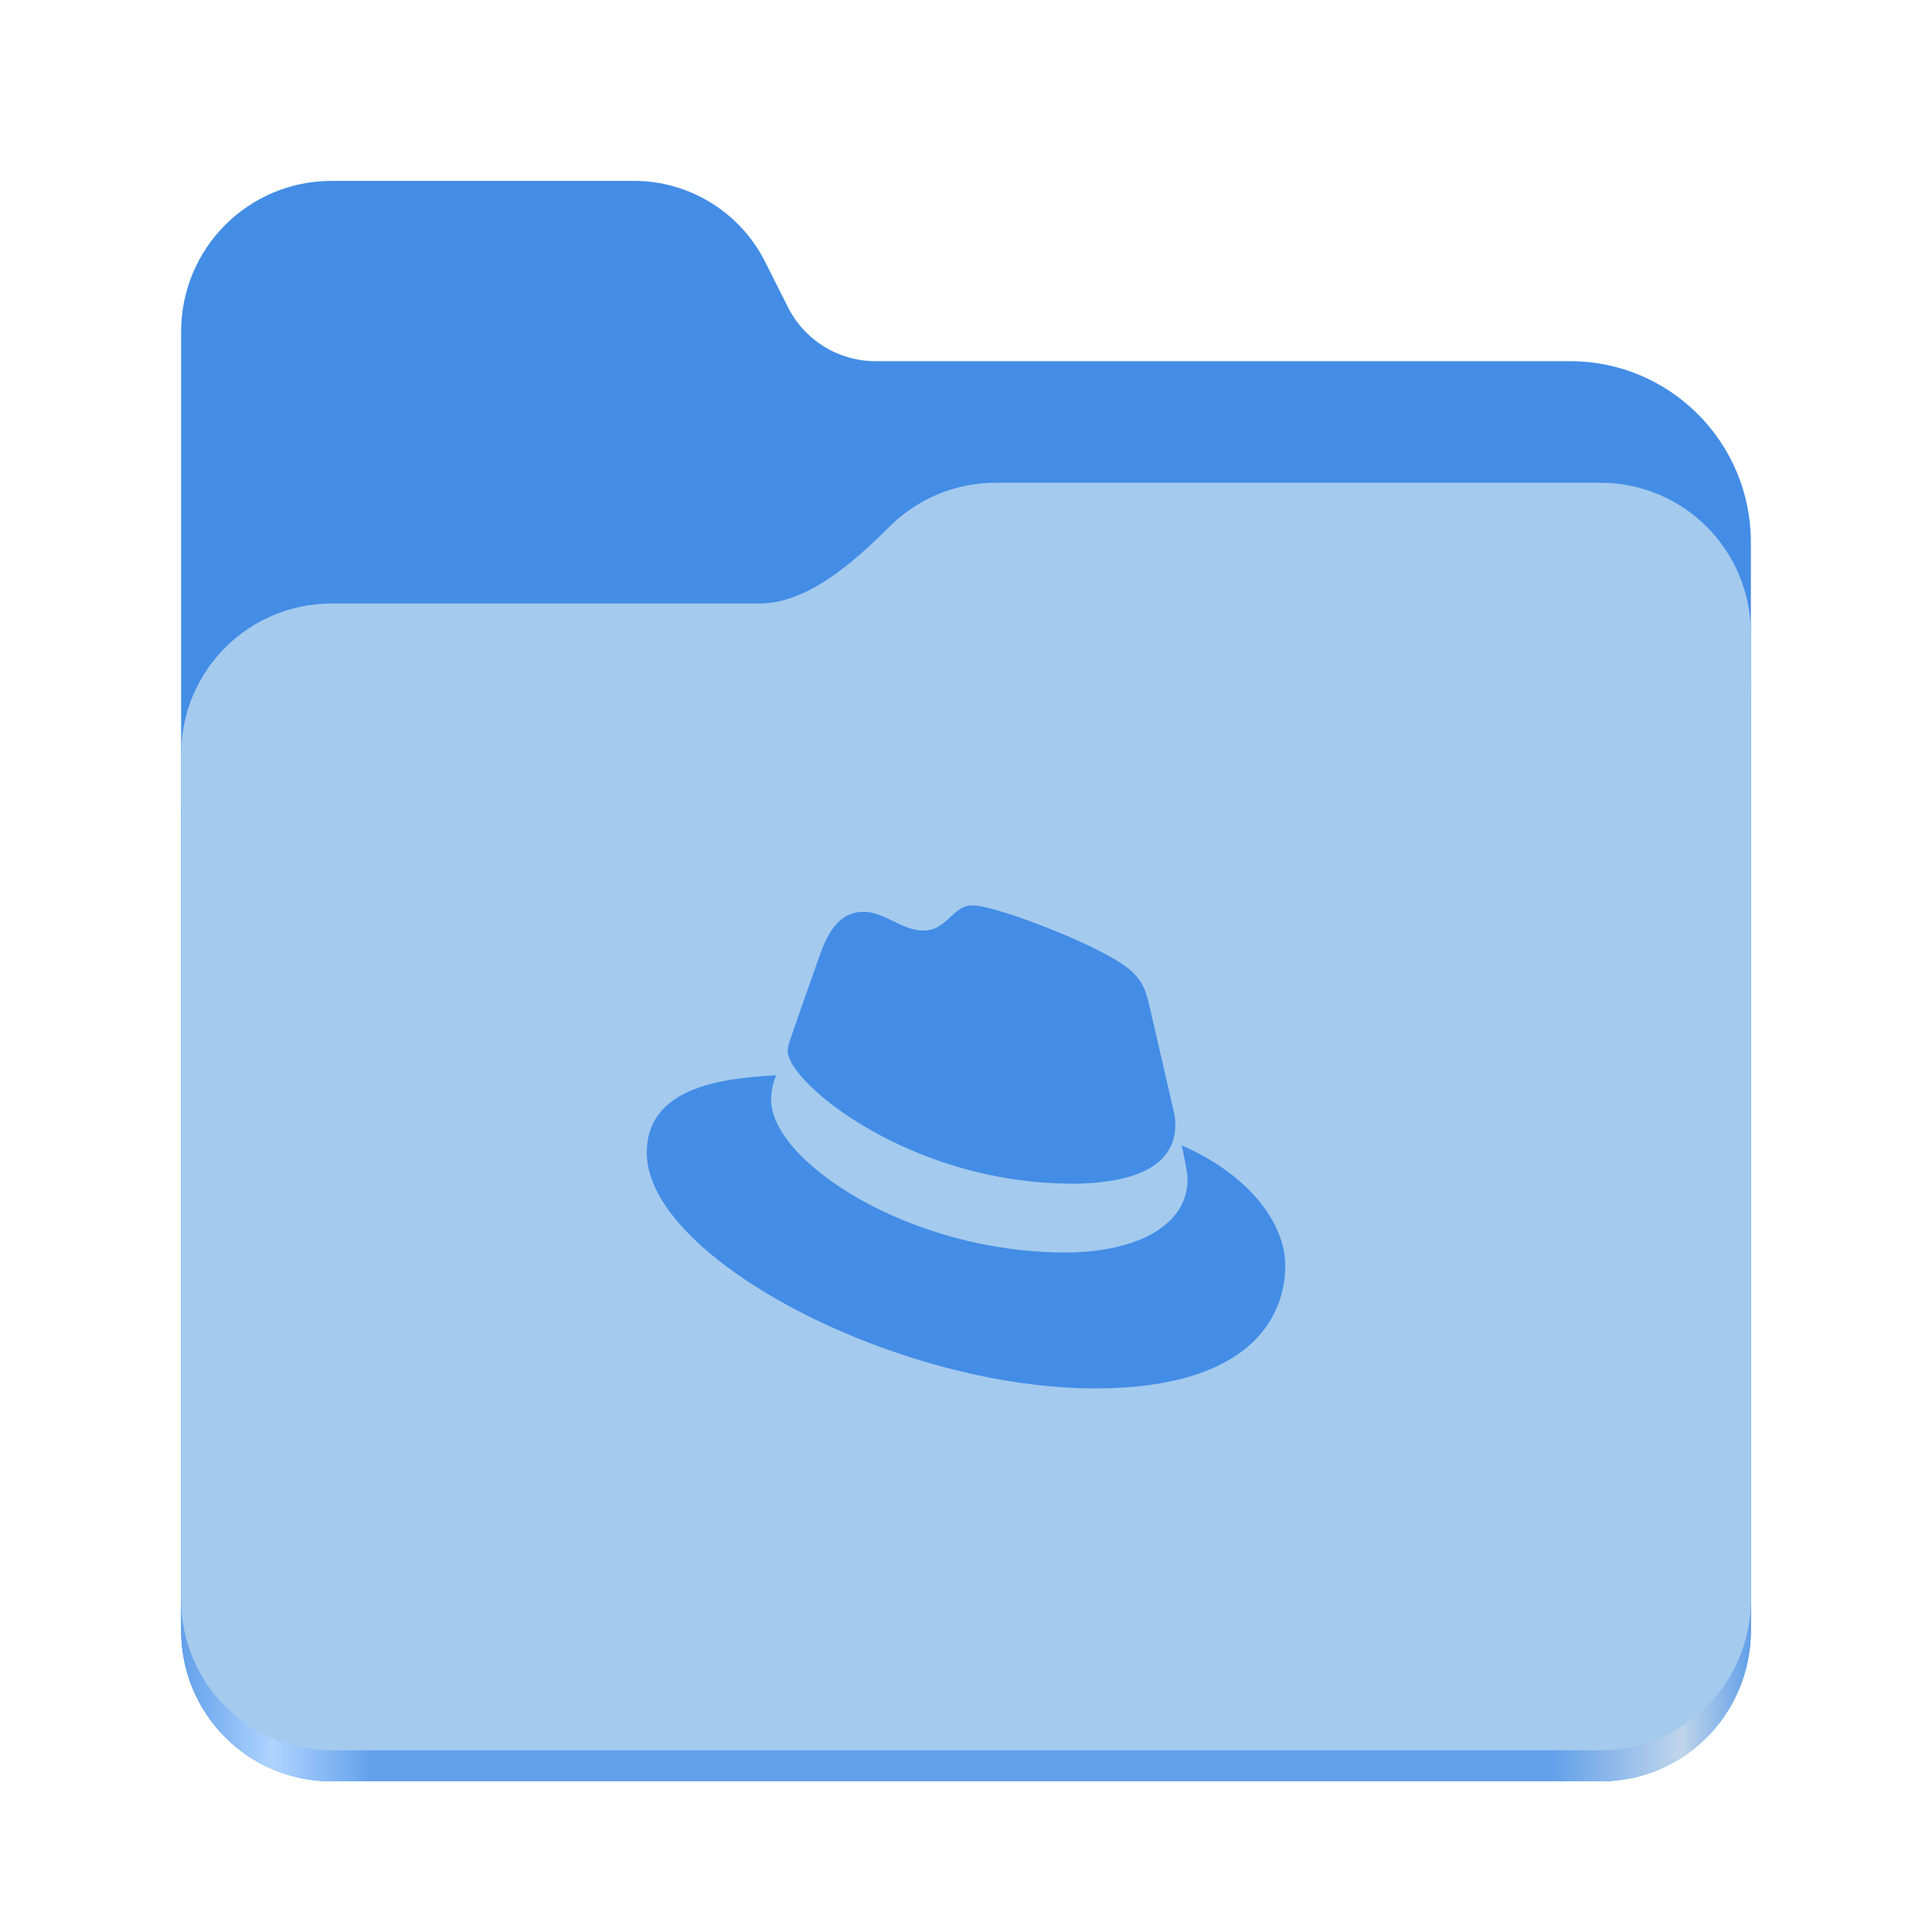
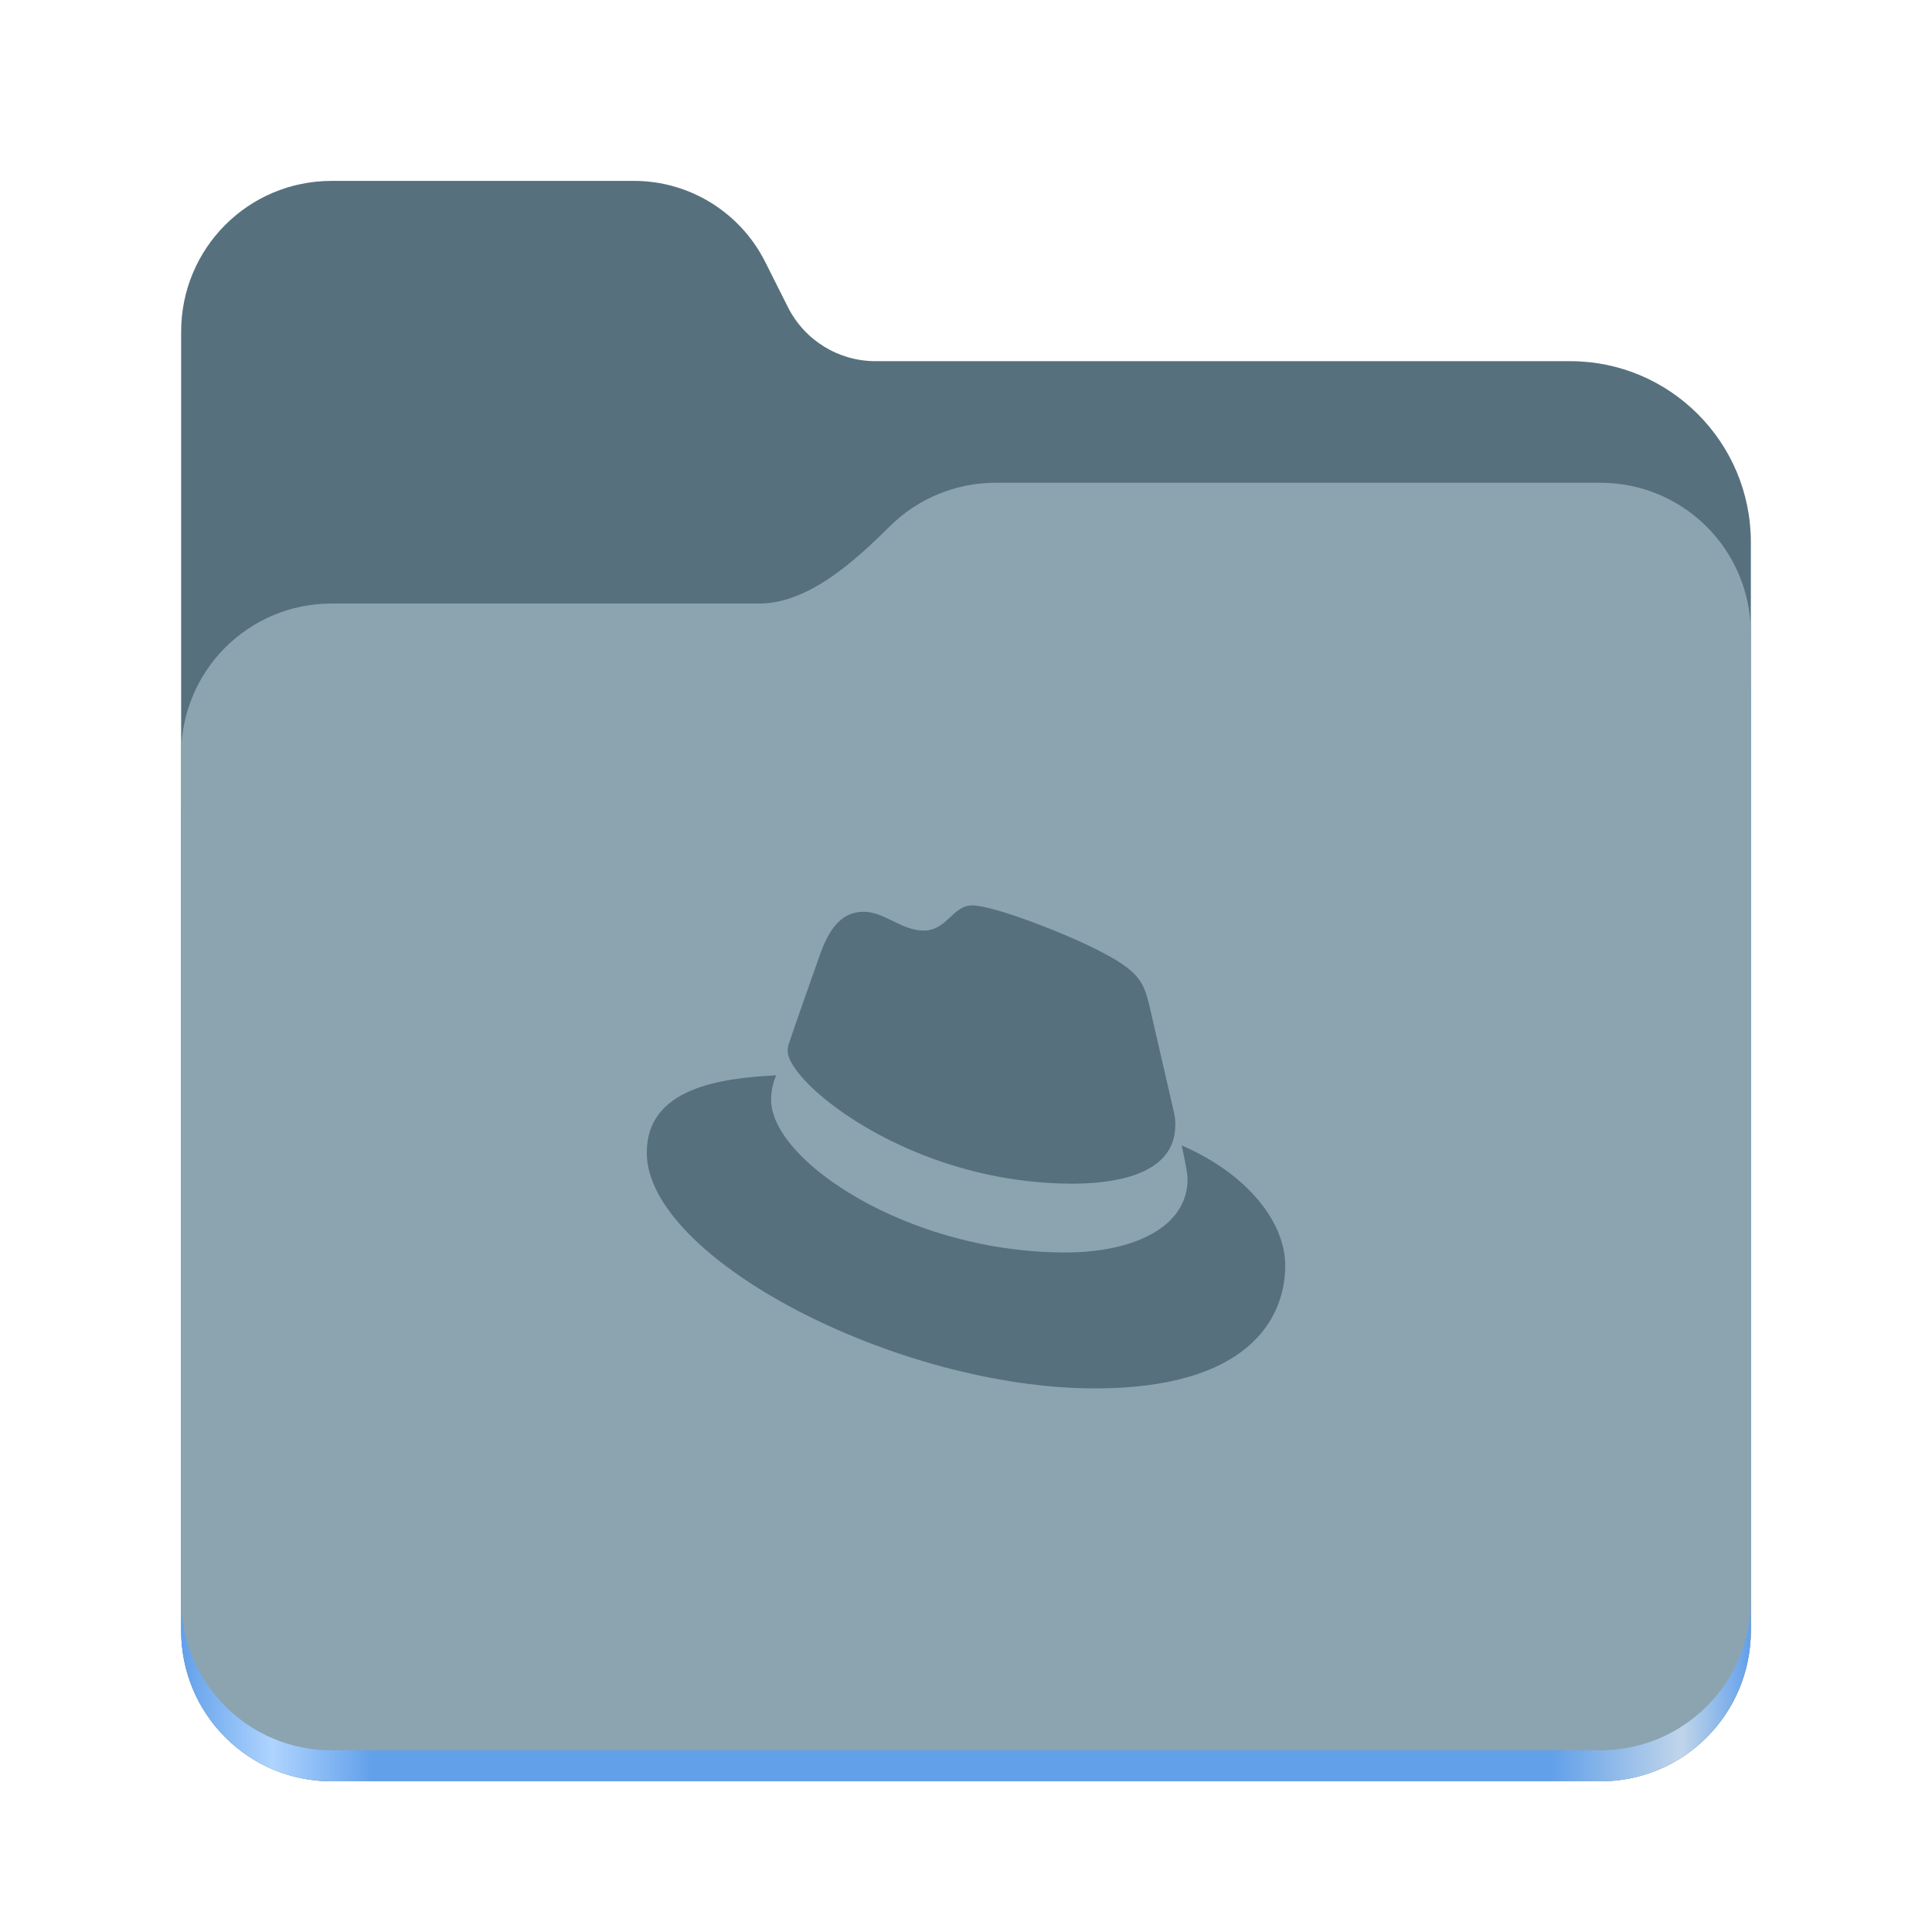
<svg xmlns="http://www.w3.org/2000/svg" xmlns:xlink="http://www.w3.org/1999/xlink" height="128" viewBox="0 0 128 128" width="128" version="1.1" id="svg5248">
  <defs id="defs5252">
    <linearGradient xlink:href="#linearGradient2023" id="linearGradient2025" x1="2689.252" y1="-1106.803" x2="2918.07" y2="-1106.803" gradientUnits="userSpaceOnUse" />
    <linearGradient id="linearGradient2023">
      <stop style="stop-color:#62a0ea;stop-opacity:1;" offset="0" id="stop2019" />
      <stop style="stop-color:#afd4ff;stop-opacity:1;" offset="0.058" id="stop2795" />
      <stop style="stop-color:#62a0ea;stop-opacity:1;" offset="0.122" id="stop2797" />
      <stop style="stop-color:#62a0ea;stop-opacity:1;" offset="0.873" id="stop2793" />
      <stop style="stop-color:#c0d5ea;stop-opacity:1;" offset="0.956" id="stop2791" />
      <stop style="stop-color:#62a0ea;stop-opacity:1;" offset="1" id="stop2021" />
    </linearGradient>
  </defs>
  <linearGradient id="a" gradientUnits="userSpaceOnUse" x1="12" x2="116" y1="64" y2="64">
    <stop offset="0" stop-color="#3d3846" id="stop5214" />
    <stop offset="0.05" stop-color="#77767b" id="stop5216" />
    <stop offset="0.1" stop-color="#5e5c64" id="stop5218" />
    <stop offset="0.9" stop-color="#504e56" id="stop5220" />
    <stop offset="0.95" stop-color="#77767b" id="stop5222" />
    <stop offset="1" stop-color="#3d3846" id="stop5224" />
  </linearGradient>
  <linearGradient id="b" gradientUnits="userSpaceOnUse" x1="12" x2="112.041" y1="60" y2="80.988">
    <stop offset="0" stop-color="#77767b" id="stop5227" />
    <stop offset="0.384" stop-color="#9a9996" id="stop5229" />
    <stop offset="0.721" stop-color="#77767b" id="stop5231" />
    <stop offset="1" stop-color="#68666f" id="stop5233" />
  </linearGradient>
  <g id="g760" style="display:inline;stroke-width:1.264;enable-background:new" transform="matrix(0.4545101,0,0,0.4555215,-1210.292,616.1566)">
-     <path id="rect1135" style="fill:#438de6;fill-opacity:1;stroke-width:8.791;stroke-linecap:round;stop-color:#000000" d="m 2711.206,-1326.332 c -12.162,0 -21.954,9.791 -21.954,21.953 v 188.867 c 0,12.162 9.793,21.953 21.954,21.953 h 184.909 c 12.162,0 21.954,-9.791 21.954,-21.953 v -158.255 a 26.343,26.343 45 0 0 -26.343,-26.343 h -101.266 a 14.284,14.284 31.639 0 1 -12.758,-7.861 l -3.308,-6.57 a 21.426,21.426 31.639 0 0 -19.137,-11.791 z" />
+     <path id="rect1135" style="fill:#56717d;fill-opacity:1;stroke-width:8.791;stroke-linecap:round;stop-color:#000000" d="m 2711.206,-1326.332 c -12.162,0 -21.954,9.791 -21.954,21.953 v 188.867 c 0,12.162 9.793,21.953 21.954,21.953 h 184.909 c 12.162,0 21.954,-9.791 21.954,-21.953 v -158.255 a 26.343,26.343 45 0 0 -26.343,-26.343 h -101.266 a 14.284,14.284 31.639 0 1 -12.758,-7.861 l -3.308,-6.57 a 21.426,21.426 31.639 0 0 -19.137,-11.791 z" />
    <path id="path1953" style="fill:url(#linearGradient2025);fill-opacity:1;stroke-width:8.791;stroke-linecap:round;stop-color:#000000" d="m 2808.014,-1273.645 c -6.043,0 -11.502,2.418 -15.465,6.343 -5.003,4.955 -11.848,11.22 -18.994,11.22 h -62.349 c -12.162,0 -21.954,9.791 -21.954,21.953 v 118.618 c 0,12.162 9.793,21.953 21.954,21.953 h 184.909 c 12.162,0 21.954,-9.791 21.954,-21.953 v -105.446 -13.172 -17.562 c 0,-12.162 -9.793,-21.953 -21.954,-21.953 z" />
-     <path id="rect1586" style="fill:#a4caee;fill-opacity:1;stroke-width:8.791;stroke-linecap:round;stop-color:#000000" d="m 2808.014,-1282.426 c -6.043,0 -11.502,2.418 -15.465,6.343 -5.003,4.955 -11.848,11.22 -18.994,11.22 h -62.349 c -12.162,0 -21.954,9.791 -21.954,21.953 v 122.887 c 0,12.162 9.793,21.953 21.954,21.953 h 184.909 c 12.162,0 21.954,-9.791 21.954,-21.953 v -109.715 -13.172 -17.562 c 0,-12.162 -9.793,-21.953 -21.954,-21.953 z" />
+     <path id="rect1586" style="fill:#8ba4b0;fill-opacity:1;stroke-width:8.791;stroke-linecap:round;stop-color:#000000" d="m 2808.014,-1282.426 c -6.043,0 -11.502,2.418 -15.465,6.343 -5.003,4.955 -11.848,11.22 -18.994,11.22 h -62.349 c -12.162,0 -21.954,9.791 -21.954,21.953 v 122.887 c 0,12.162 9.793,21.953 21.954,21.953 h 184.909 c 12.162,0 21.954,-9.791 21.954,-21.953 v -109.715 -13.172 -17.562 c 0,-12.162 -9.793,-21.953 -21.954,-21.953 z" />
  </g>
-   <path id="path1-3" d="m 64.408,59.985 c -1.293,0 -1.669,1.667 -3.211,1.667 -1.484,0 -2.587,-1.244 -3.976,-1.244 -1.333,0 -2.202,0.909 -2.873,2.778 0,0 -1.869,5.271 -2.109,6.036 a 1.429,1.429 0 0 0 -10e-4,0.013 l 10e-4,-0.003 a 1.429,1.429 0 0 0 -0.049,0.422 c 0,0.256 0.126,0.585 0.368,0.965 0.121,0.19 0.271,0.393 0.448,0.605 0.177,0.213 0.382,0.435 0.613,0.665 0.231,0.229 0.489,0.466 0.772,0.707 0.283,0.241 0.59,0.486 0.921,0.733 0.331,0.247 0.686,0.495 1.064,0.743 0.377,0.247 0.777,0.493 1.198,0.735 0.421,0.242 0.863,0.48 1.325,0.711 0.462,0.231 0.943,0.455 1.444,0.67 0.5,0.215 1.019,0.42 1.555,0.613 2.68,0.965 5.79,1.62 9.168,1.62 0.485,0 1.008,-0.019 1.541,-0.066 0.08,-0.008 0.159,-0.016 0.239,-0.024 1.382,-0.143 2.801,-0.489 3.777,-1.239 0.021,-0.016 0.042,-0.033 0.063,-0.049 0.098,-0.079 0.191,-0.163 0.279,-0.25 0.044,-0.044 0.086,-0.088 0.127,-0.134 0.06,-0.067 0.117,-0.137 0.172,-0.209 0.055,-0.073 0.107,-0.149 0.154,-0.227 0.034,-0.055 0.066,-0.112 0.097,-0.17 0.053,-0.102 0.101,-0.207 0.143,-0.318 0.016,-0.042 0.032,-0.084 0.045,-0.126 0.045,-0.138 0.083,-0.282 0.109,-0.434 0.003,-0.021 0.008,-0.042 0.011,-0.064 0.027,-0.176 0.043,-0.36 0.043,-0.555 2e-5,-0.005 6.6e-4,-0.011 6.6e-4,-0.019 a 3.111,3.111 0 0 0 0.002,-0.094 3.111,3.111 0 0 0 -4.5e-4,-0.032 3.111,3.111 0 0 0 -0.002,-0.082 3.111,3.111 0 0 0 -4.5e-4,-0.008 3.111,3.111 0 0 0 -0.068,-0.535 l -1.655,-7.191 c -0.382,-1.582 -0.718,-2.3 -3.496,-3.689 -2.154,-1.101 -6.85,-2.922 -8.238,-2.922 z m -12.982,11.258 c -3.738,0.187 -8.576,0.853 -8.576,5.125 0,6.996 16.576,15.618 29.7,15.618 10.062,0 12.6,-4.551 12.6,-8.145 0,-2.827 -2.444,-6.035 -6.851,-7.951 h -0.005 c 0.192,0.91 0.288,1.413 0.336,1.718 0.048,0.305 0.048,0.413 0.048,0.533 0,0.195 -0.013,0.384 -0.041,0.567 -0.027,0.183 -0.067,0.361 -0.119,0.534 -0.052,0.172 -0.117,0.34 -0.194,0.501 -0.077,0.161 -0.165,0.317 -0.265,0.467 -0.1,0.15 -0.211,0.294 -0.333,0.432 -0.122,0.138 -0.255,0.271 -0.398,0.397 -0.143,0.127 -0.296,0.247 -0.458,0.362 -1.463,1.032 -3.702,1.578 -6.288,1.578 -3.897,0.003 -7.612,-0.853 -10.734,-2.134 -0.52,-0.214 -1.024,-0.439 -1.51,-0.674 -0.485,-0.235 -0.953,-0.48 -1.4,-0.734 -0.447,-0.253 -0.873,-0.514 -1.277,-0.781 -0.404,-0.267 -0.787,-0.54 -1.145,-0.816 -2.148,-1.659 -3.428,-3.459 -3.428,-4.968 a 4.1,4.1 0 0 1 0.336,-1.629 z" style="fill:#438de6;fill-opacity:1;stroke-width:0.222" />
+   <path id="path1-3" d="m 64.408,59.985 c -1.293,0 -1.669,1.667 -3.211,1.667 -1.484,0 -2.587,-1.244 -3.976,-1.244 -1.333,0 -2.202,0.909 -2.873,2.778 0,0 -1.869,5.271 -2.109,6.036 a 1.429,1.429 0 0 0 -10e-4,0.013 l 10e-4,-0.003 a 1.429,1.429 0 0 0 -0.049,0.422 c 0,0.256 0.126,0.585 0.368,0.965 0.121,0.19 0.271,0.393 0.448,0.605 0.177,0.213 0.382,0.435 0.613,0.665 0.231,0.229 0.489,0.466 0.772,0.707 0.283,0.241 0.59,0.486 0.921,0.733 0.331,0.247 0.686,0.495 1.064,0.743 0.377,0.247 0.777,0.493 1.198,0.735 0.421,0.242 0.863,0.48 1.325,0.711 0.462,0.231 0.943,0.455 1.444,0.67 0.5,0.215 1.019,0.42 1.555,0.613 2.68,0.965 5.79,1.62 9.168,1.62 0.485,0 1.008,-0.019 1.541,-0.066 0.08,-0.008 0.159,-0.016 0.239,-0.024 1.382,-0.143 2.801,-0.489 3.777,-1.239 0.021,-0.016 0.042,-0.033 0.063,-0.049 0.098,-0.079 0.191,-0.163 0.279,-0.25 0.044,-0.044 0.086,-0.088 0.127,-0.134 0.06,-0.067 0.117,-0.137 0.172,-0.209 0.055,-0.073 0.107,-0.149 0.154,-0.227 0.034,-0.055 0.066,-0.112 0.097,-0.17 0.053,-0.102 0.101,-0.207 0.143,-0.318 0.016,-0.042 0.032,-0.084 0.045,-0.126 0.045,-0.138 0.083,-0.282 0.109,-0.434 0.003,-0.021 0.008,-0.042 0.011,-0.064 0.027,-0.176 0.043,-0.36 0.043,-0.555 2e-5,-0.005 6.6e-4,-0.011 6.6e-4,-0.019 a 3.111,3.111 0 0 0 0.002,-0.094 3.111,3.111 0 0 0 -4.5e-4,-0.032 3.111,3.111 0 0 0 -0.002,-0.082 3.111,3.111 0 0 0 -4.5e-4,-0.008 3.111,3.111 0 0 0 -0.068,-0.535 l -1.655,-7.191 c -0.382,-1.582 -0.718,-2.3 -3.496,-3.689 -2.154,-1.101 -6.85,-2.922 -8.238,-2.922 z m -12.982,11.258 c -3.738,0.187 -8.576,0.853 -8.576,5.125 0,6.996 16.576,15.618 29.7,15.618 10.062,0 12.6,-4.551 12.6,-8.145 0,-2.827 -2.444,-6.035 -6.851,-7.951 h -0.005 c 0.192,0.91 0.288,1.413 0.336,1.718 0.048,0.305 0.048,0.413 0.048,0.533 0,0.195 -0.013,0.384 -0.041,0.567 -0.027,0.183 -0.067,0.361 -0.119,0.534 -0.052,0.172 -0.117,0.34 -0.194,0.501 -0.077,0.161 -0.165,0.317 -0.265,0.467 -0.1,0.15 -0.211,0.294 -0.333,0.432 -0.122,0.138 -0.255,0.271 -0.398,0.397 -0.143,0.127 -0.296,0.247 -0.458,0.362 -1.463,1.032 -3.702,1.578 -6.288,1.578 -3.897,0.003 -7.612,-0.853 -10.734,-2.134 -0.52,-0.214 -1.024,-0.439 -1.51,-0.674 -0.485,-0.235 -0.953,-0.48 -1.4,-0.734 -0.447,-0.253 -0.873,-0.514 -1.277,-0.781 -0.404,-0.267 -0.787,-0.54 -1.145,-0.816 -2.148,-1.659 -3.428,-3.459 -3.428,-4.968 a 4.1,4.1 0 0 1 0.336,-1.629 z" style="fill:#56717d;fill-opacity:1;stroke-width:0.222" />
</svg>
